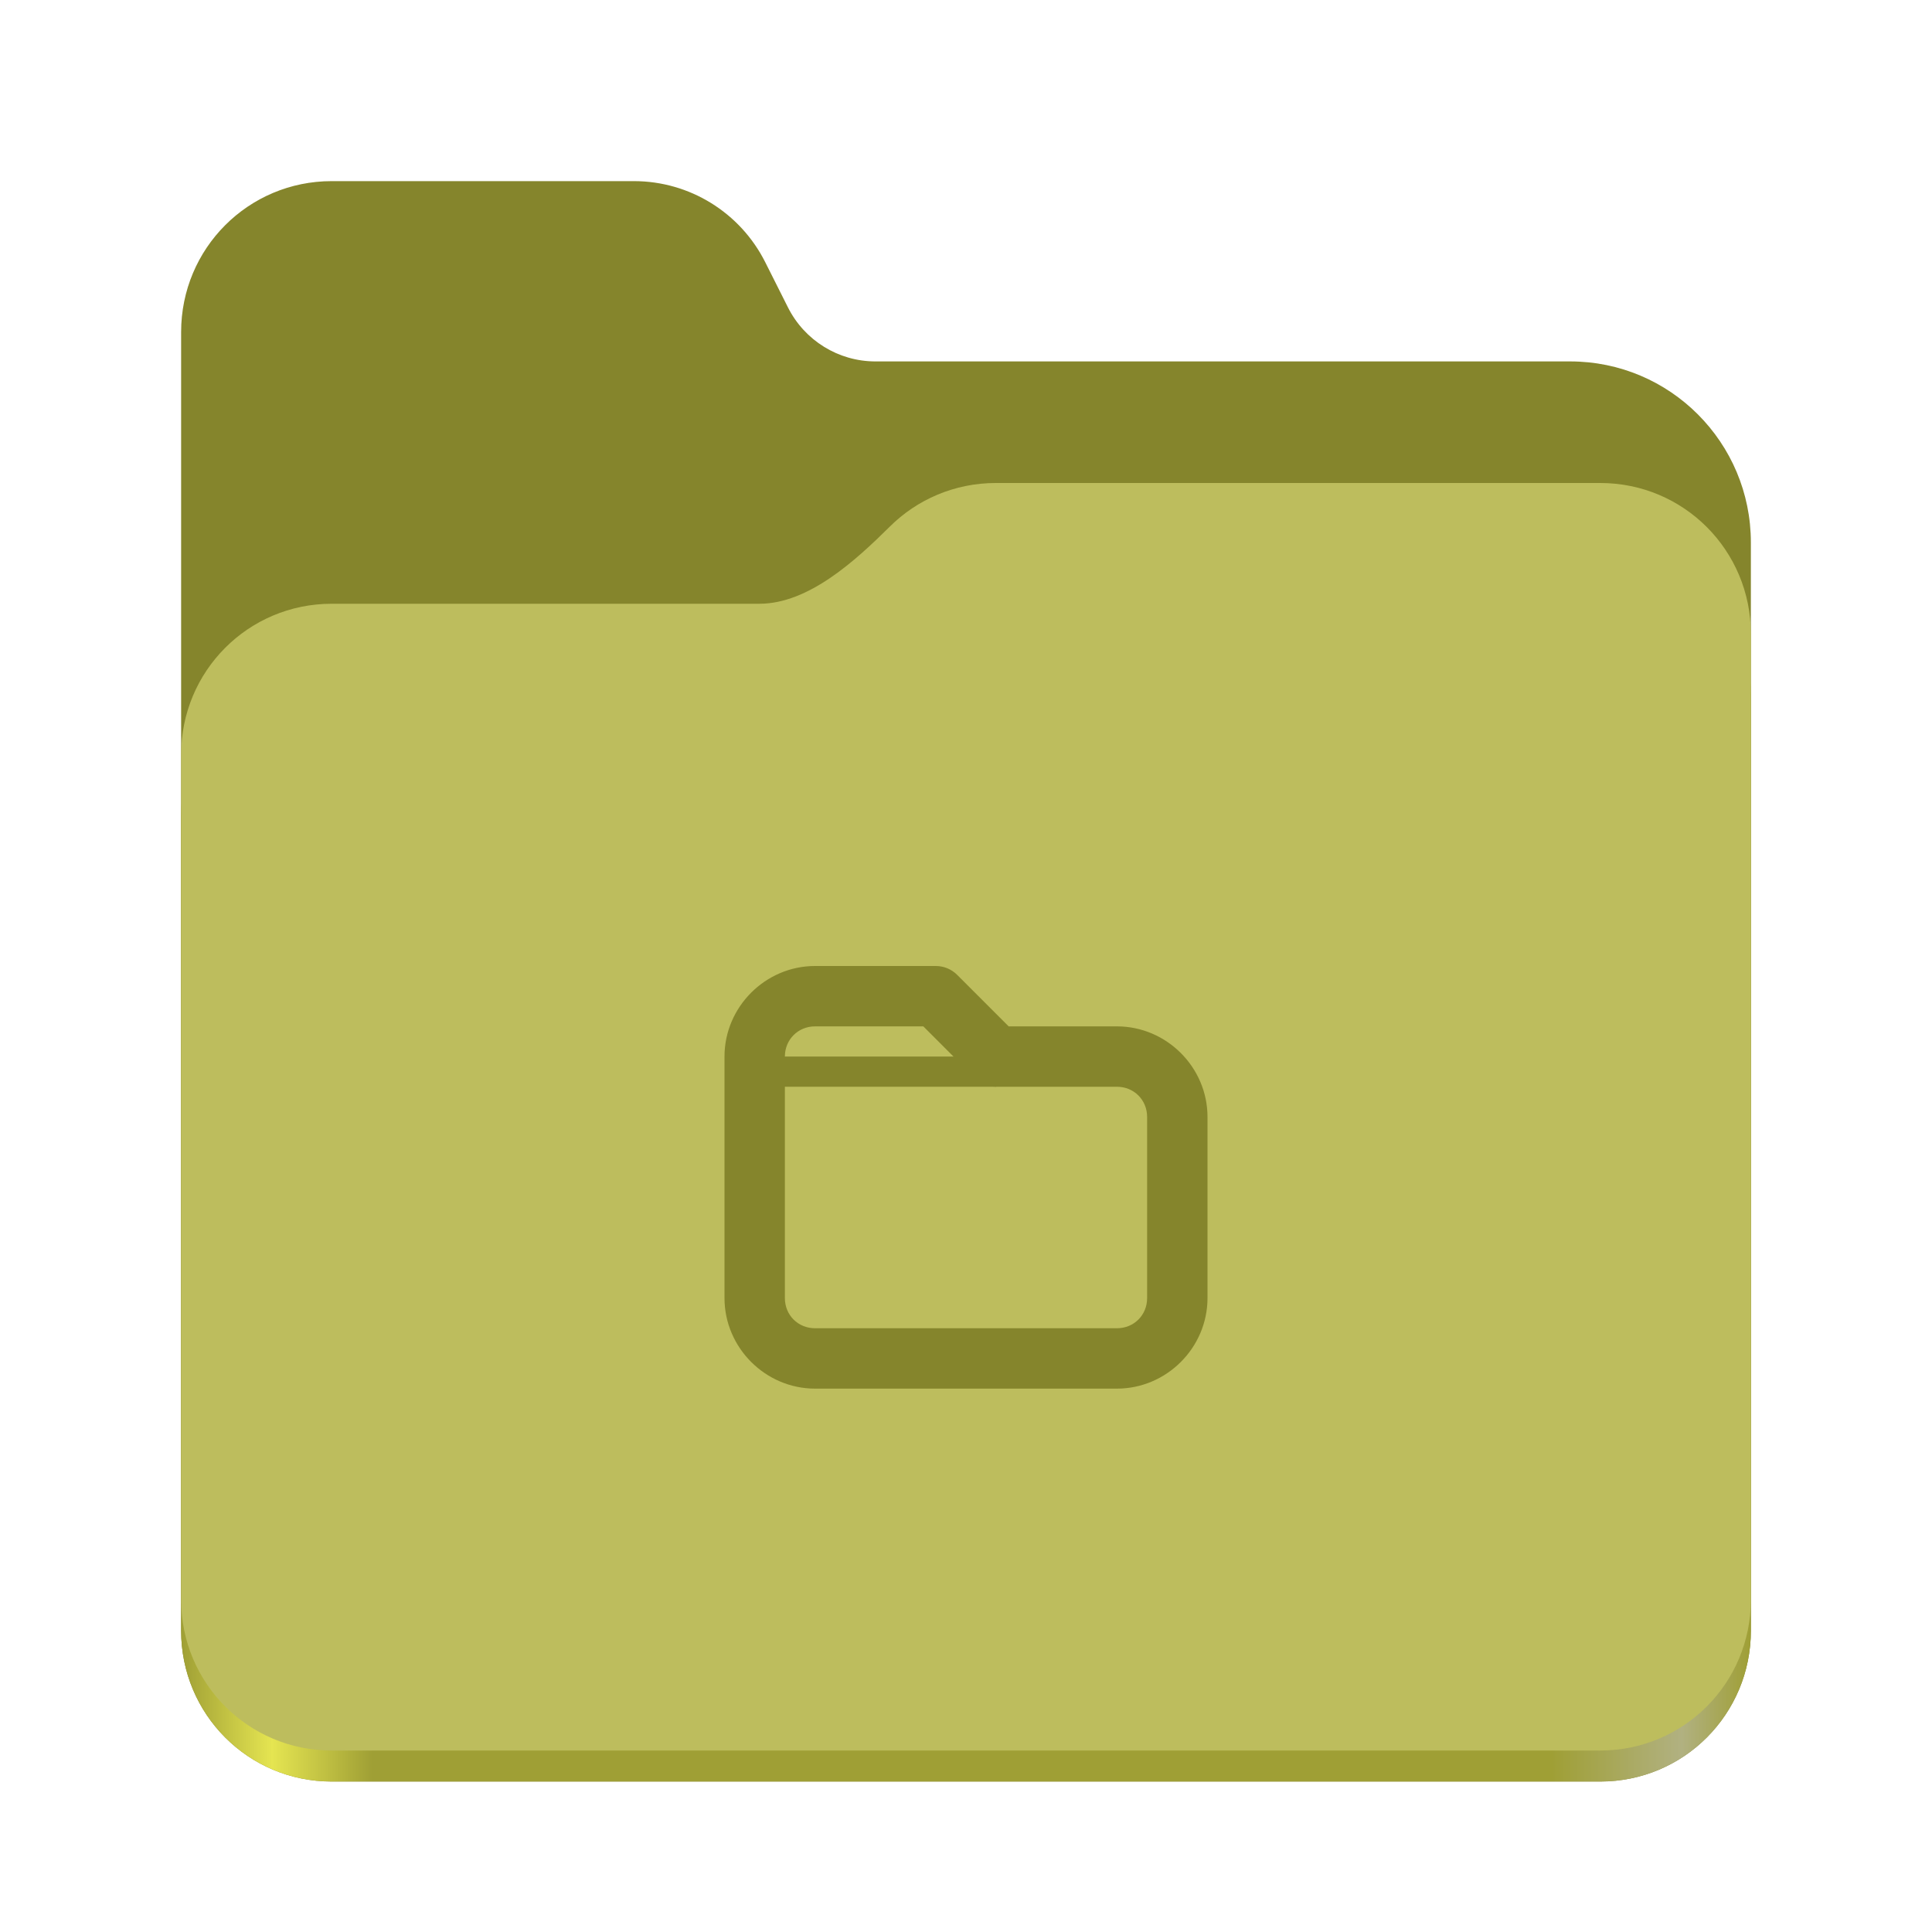
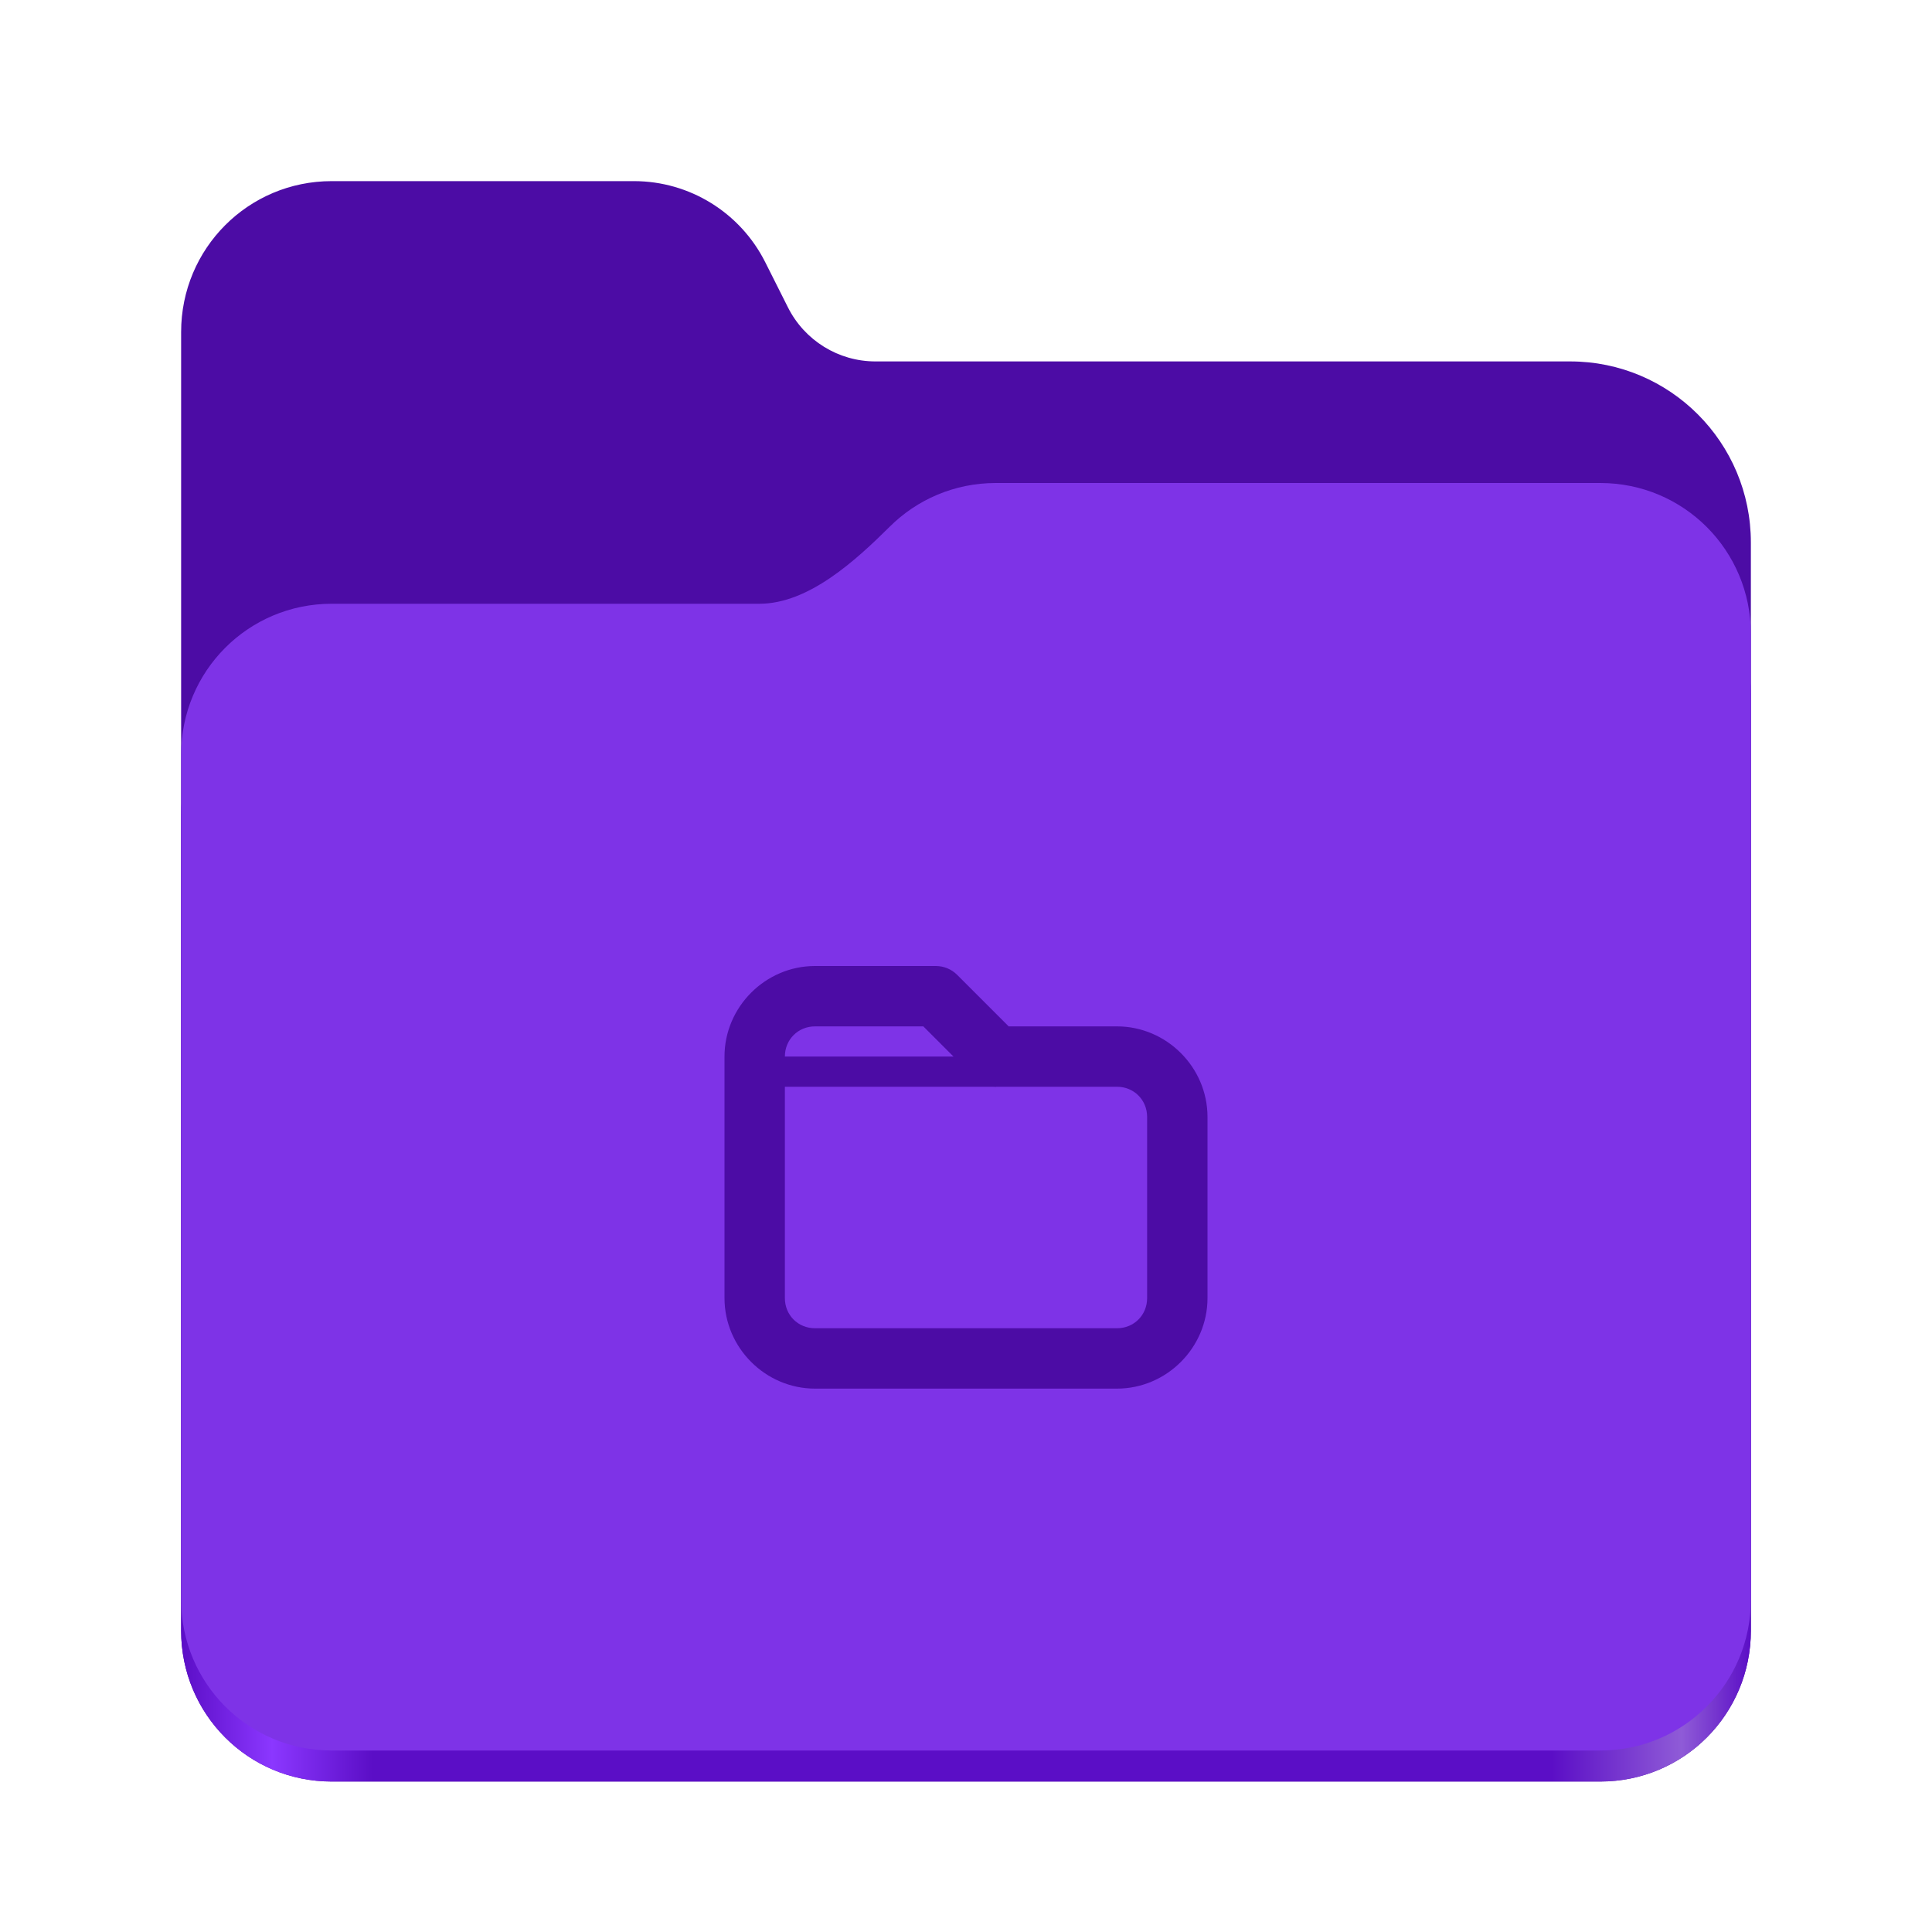
<svg xmlns="http://www.w3.org/2000/svg" width="128px" height="128px" viewBox="0 0 128 128">
  <linearGradient id="a" x1="2689.252" x2="2918.07" y1="-1106.803" y2="-1106.803" gradientTransform="matrix(0.45451 0 0 0.455522 -1210.292 616.1726)" gradientUnits="userSpaceOnUse">
-     <stop offset="0" stop-color="#9f9f35" />
-     <stop offset="0.058" stop-color="#e5e551" />
-     <stop offset="0.122" stop-color="#9f9f35" />
-     <stop offset="0.873" stop-color="#9f9f35" />
-     <stop offset="0.956" stop-color="#b1b181" />
-     <stop offset="1" stop-color="#9f9f35" />
+     <stop offset="0" stop-color="#5b0ec6" />
+     <stop offset="0.058" stop-color="#8b37ff" />
+     <stop offset="0.122" stop-color="#5b0ec6" />
+     <stop offset="0.873" stop-color="#5b0ec6" />
+     <stop offset="0.956" stop-color="#8f5bd7" />
+     <stop offset="1" stop-color="#5b0ec6" />
  </linearGradient>
-   <path fill="#85852c" d="M21.977 12C16.449 12 12 16.461 12 22v86.031c0 5.543 4.449 10 9.977 10h84.043c5.531 0 9.98-4.457 9.98-10V35.945c0-6.629-5.359-12-11.973-12H58c-2.453 0-4.695-1.387-5.797-3.582l-1.504-2.992C49.043 14.078 45.68 12 42 12zm0 0" />
+   <path fill="#4c0ca5" d="M21.977 12C16.449 12 12 16.461 12 22v86.031c0 5.543 4.449 10 9.977 10h84.043c5.531 0 9.98-4.457 9.98-10V35.945c0-6.629-5.359-12-11.973-12H58c-2.453 0-4.695-1.387-5.797-3.582l-1.504-2.992C49.043 14.078 45.68 12 42 12zm0 0" />
  <path fill="url(#a)" d="M65.977 36c-2.746 0-5.227 1.102-7.027 2.891C56.676 41.145 53.566 44 50.316 44H21.977C16.449 44 12 48.461 12 54v54.031c0 5.543 4.449 10 9.977 10h84.043c5.531 0 9.98-4.457 9.98-10V46c0-5.539-4.449-10-9.98-10zm0 0" />
-   <path fill="#bdbd5d" d="M65.977 32c-2.746 0-5.227 1.102-7.027 2.891C56.676 37.145 53.566 40 50.316 40H21.977C16.449 40 12 44.461 12 50v55.977c0 5.539 4.449 10 9.977 10h84.043c5.531 0 9.98-4.461 9.98-10V42c0-5.539-4.449-10-9.98-10zm0 0" />
-   <g fill="#85852c">
+   <path fill="#7e33e7" d="M65.977 32c-2.746 0-5.227 1.102-7.027 2.891C56.676 37.145 53.566 40 50.316 40H21.977C16.449 40 12 44.461 12 50v55.977c0 5.539 4.449 10 9.977 10h84.043c5.531 0 9.98-4.461 9.98-10V42c0-5.539-4.449-10-9.98-10zm0 0" />
+   <g fill="#4c0ca5">
    <path d="M50 70v2h16v-2zm0 0" />
    <path d="M54 64c-3.289 0-6 2.711-6 6v16c0 3.289 2.711 6 6 6h20c3.289 0 6-2.711 6-6V74c0-3.289-2.711-6-6-6h-7.172l-3.414-3.414C63.039 64.211 62.531 64 62 64zm0 4h7.172l3.414 3.414C64.961 71.789 65.469 72 66 72h8c1.125 0 2 .875 2 2v12c0 1.133-.875 2-2 2H54c-1.125 0-2-.867-2-2V70c0-1.125.875-2 2-2m0 0" />
  </g>
</svg>
